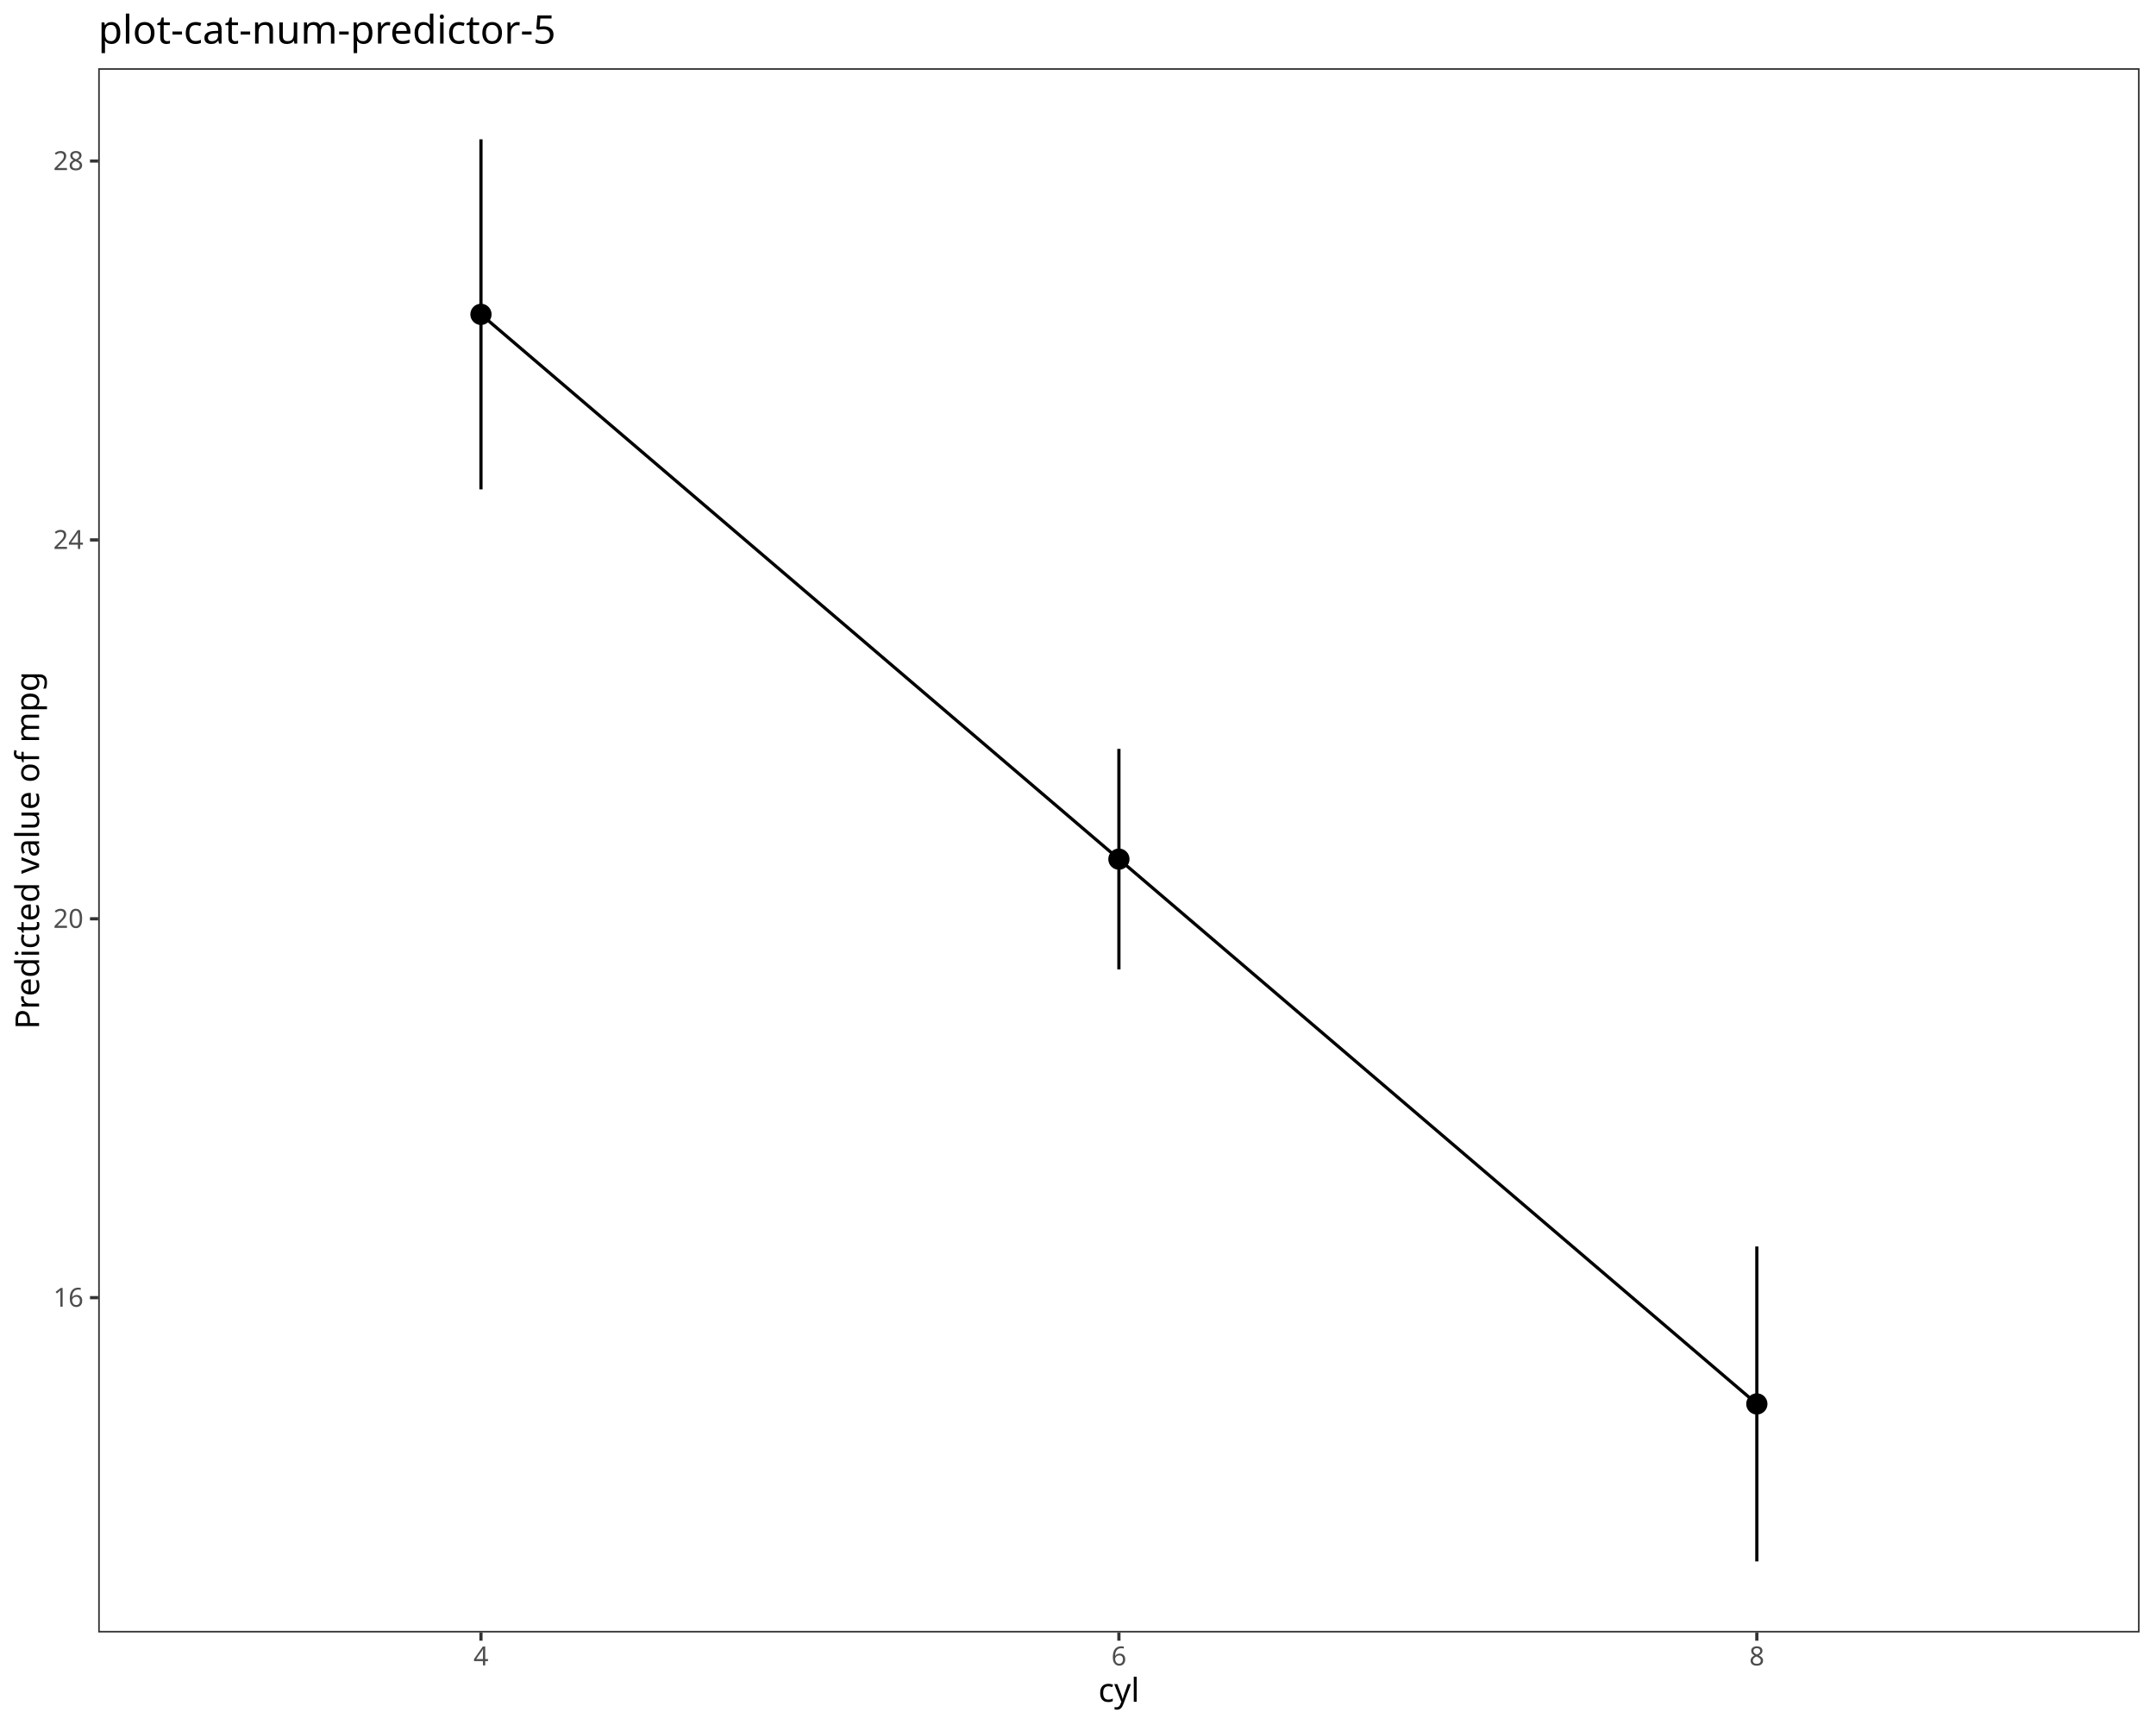
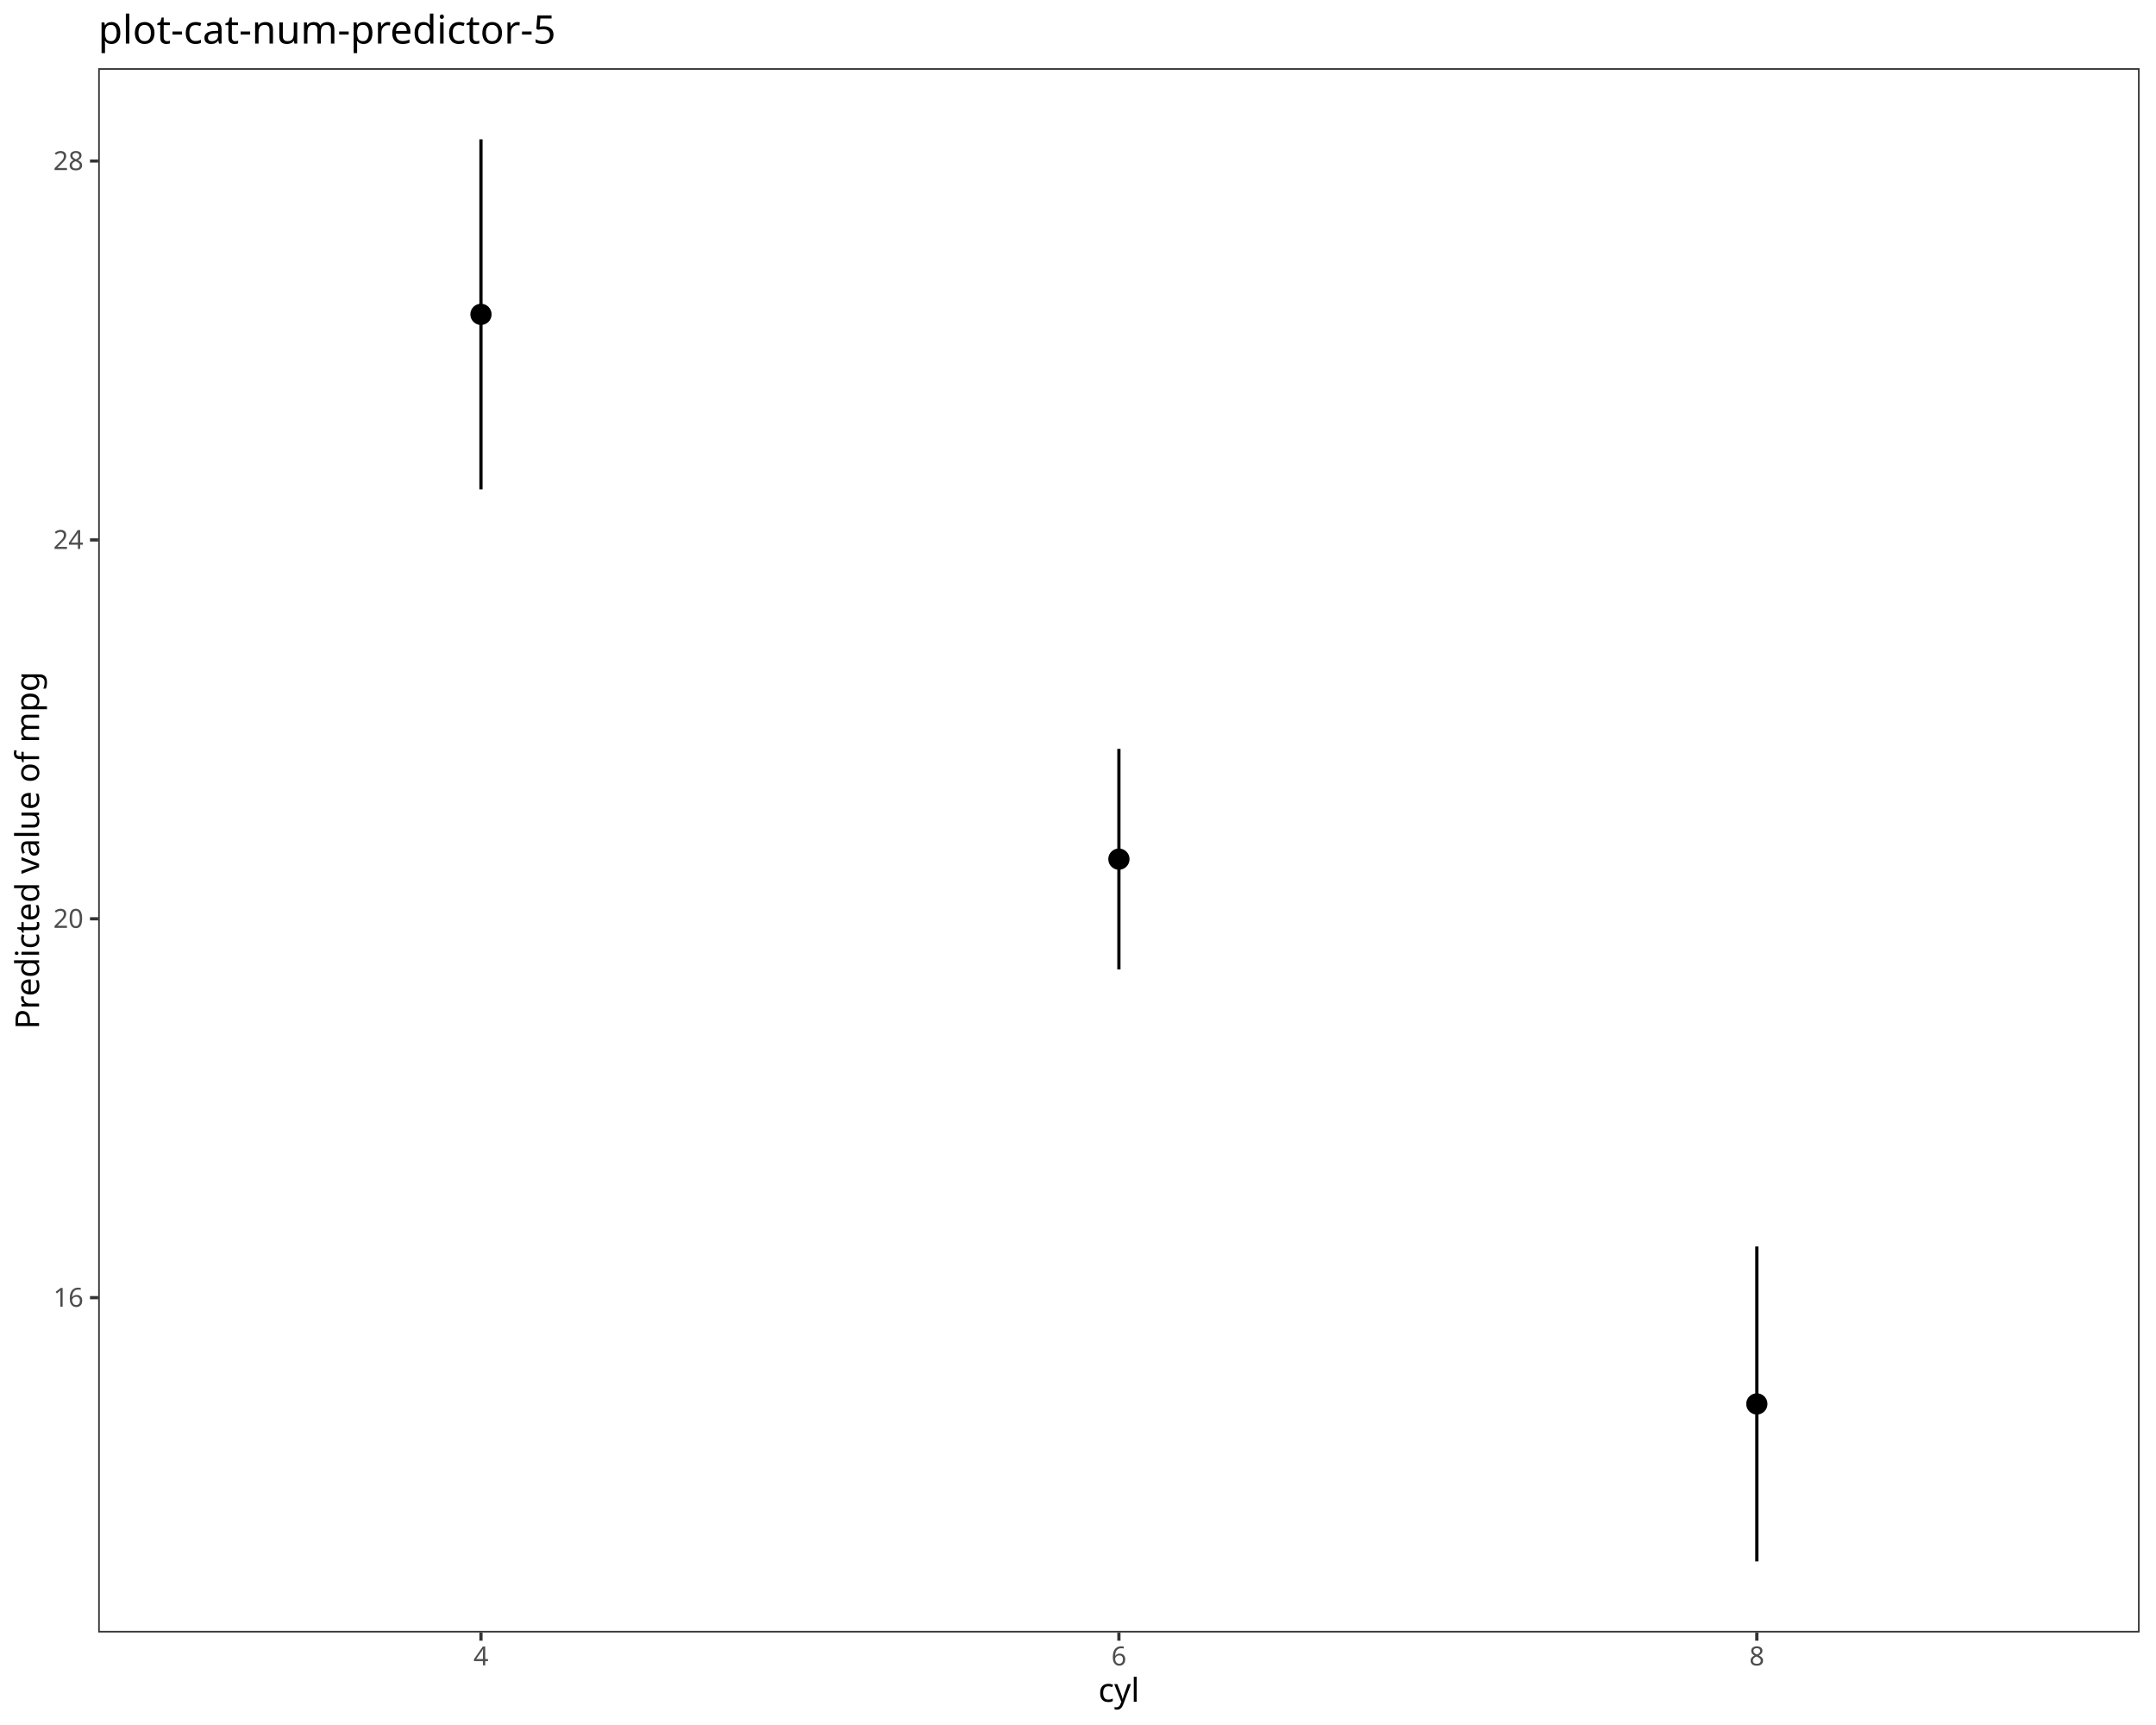
<svg xmlns="http://www.w3.org/2000/svg" class="svglite" data-engine-version="2.0" width="720.00pt" height="576.00pt" viewBox="0 0 720.00 576.00">
  <defs>
    <style type="text/css">
    .svglite line, .svglite polyline, .svglite polygon, .svglite path, .svglite rect, .svglite circle {
      fill: none;
      stroke: #000000;
      stroke-linecap: round;
      stroke-linejoin: round;
      stroke-miterlimit: 10.00;
    }
  </style>
  </defs>
  <rect width="100%" height="100%" style="stroke: none; fill: #FFFFFF;" />
  <defs>
    <clipPath id="cpMC4wMHw3MjAuMDB8MC4wMHw1NzYuMDA=">
      <rect x="0.00" y="0.00" width="720.00" height="576.00" />
    </clipPath>
  </defs>
  <g clip-path="url(#cpMC4wMHw3MjAuMDB8MC4wMHw1NzYuMDA=)">
    <rect x="0.00" y="0.00" width="720.00" height="576.00" style="stroke-width: 1.07; stroke: #FFFFFF; fill: #FFFFFF;" />
  </g>
  <defs>
    <clipPath id="cpMzIuNzl8NzE0LjUyfDIyLjc4fDU0NS4xMQ==">
      <rect x="32.79" y="22.78" width="681.73" height="522.33" />
    </clipPath>
  </defs>
  <g clip-path="url(#cpMzIuNzl8NzE0LjUyfDIyLjc4fDU0NS4xMQ==)">
    <rect x="32.79" y="22.78" width="681.73" height="522.33" style="stroke-width: 1.07; stroke: none; fill: #FFFFFF;" />
-     <polyline points="160.62,104.97 373.66,286.88 586.70,468.79 " style="stroke-width: 1.07; stroke-linecap: butt;" />
    <line x1="160.62" y1="163.41" x2="160.62" y2="46.53" style="stroke-width: 1.07; stroke-linecap: butt;" />
    <line x1="373.66" y1="323.69" x2="373.66" y2="250.06" style="stroke-width: 1.07; stroke-linecap: butt;" />
    <line x1="586.70" y1="521.37" x2="586.70" y2="416.21" style="stroke-width: 1.07; stroke-linecap: butt;" />
    <circle cx="160.62" cy="104.97" r="2.84" style="stroke-width: 1.42; fill: #000000;" />
    <circle cx="373.66" cy="286.88" r="2.84" style="stroke-width: 1.42; fill: #000000;" />
    <circle cx="586.70" cy="468.79" r="2.84" style="stroke-width: 1.42; fill: #000000;" />
    <rect x="32.79" y="22.78" width="681.73" height="522.33" style="stroke-width: 1.07; stroke: #333333;" />
  </g>
  <g clip-path="url(#cpMC4wMHw3MjAuMDB8MC4wMHw1NzYuMDA=)">
    <text x="27.86" y="436.34" text-anchor="end" style="font-size: 8.80px; fill: #4D4D4D; font-family: sans;" textLength="9.79px" lengthAdjust="spacingAndGlyphs">16</text>
    <text x="27.86" y="309.83" text-anchor="end" style="font-size: 8.80px; fill: #4D4D4D; font-family: sans;" textLength="9.79px" lengthAdjust="spacingAndGlyphs">20</text>
    <text x="27.86" y="183.31" text-anchor="end" style="font-size: 8.80px; fill: #4D4D4D; font-family: sans;" textLength="9.79px" lengthAdjust="spacingAndGlyphs">24</text>
    <text x="27.86" y="56.80" text-anchor="end" style="font-size: 8.80px; fill: #4D4D4D; font-family: sans;" textLength="9.79px" lengthAdjust="spacingAndGlyphs">28</text>
    <polyline points="30.05,433.31 32.79,433.31 " style="stroke-width: 1.07; stroke: #333333; stroke-linecap: butt;" />
    <polyline points="30.05,306.80 32.79,306.80 " style="stroke-width: 1.07; stroke: #333333; stroke-linecap: butt;" />
    <polyline points="30.05,180.29 32.79,180.29 " style="stroke-width: 1.07; stroke: #333333; stroke-linecap: butt;" />
    <polyline points="30.05,53.77 32.79,53.77 " style="stroke-width: 1.07; stroke: #333333; stroke-linecap: butt;" />
    <polyline points="160.62,547.85 160.62,545.11 " style="stroke-width: 1.07; stroke: #333333; stroke-linecap: butt;" />
    <polyline points="373.66,547.85 373.66,545.11 " style="stroke-width: 1.07; stroke: #333333; stroke-linecap: butt;" />
    <polyline points="586.70,547.85 586.70,545.11 " style="stroke-width: 1.07; stroke: #333333; stroke-linecap: butt;" />
    <text x="160.62" y="556.10" text-anchor="middle" style="font-size: 8.80px; fill: #4D4D4D; font-family: sans;" textLength="4.89px" lengthAdjust="spacingAndGlyphs">4</text>
    <text x="373.66" y="556.10" text-anchor="middle" style="font-size: 8.80px; fill: #4D4D4D; font-family: sans;" textLength="4.89px" lengthAdjust="spacingAndGlyphs">6</text>
    <text x="586.70" y="556.10" text-anchor="middle" style="font-size: 8.80px; fill: #4D4D4D; font-family: sans;" textLength="4.89px" lengthAdjust="spacingAndGlyphs">8</text>
    <text x="373.66" y="568.24" text-anchor="middle" style="font-size: 11.00px; font-family: sans;" textLength="13.45px" lengthAdjust="spacingAndGlyphs">cyl</text>
    <text transform="translate(13.05,283.95) rotate(-90)" text-anchor="middle" style="font-size: 11.00px; font-family: sans;" textLength="112.52px" lengthAdjust="spacingAndGlyphs">Predicted value of mpg</text>
    <text x="32.79" y="14.56" style="font-size: 13.20px; font-family: sans;" textLength="140.87px" lengthAdjust="spacingAndGlyphs">plot-cat-num-predictor-5</text>
  </g>
</svg>
